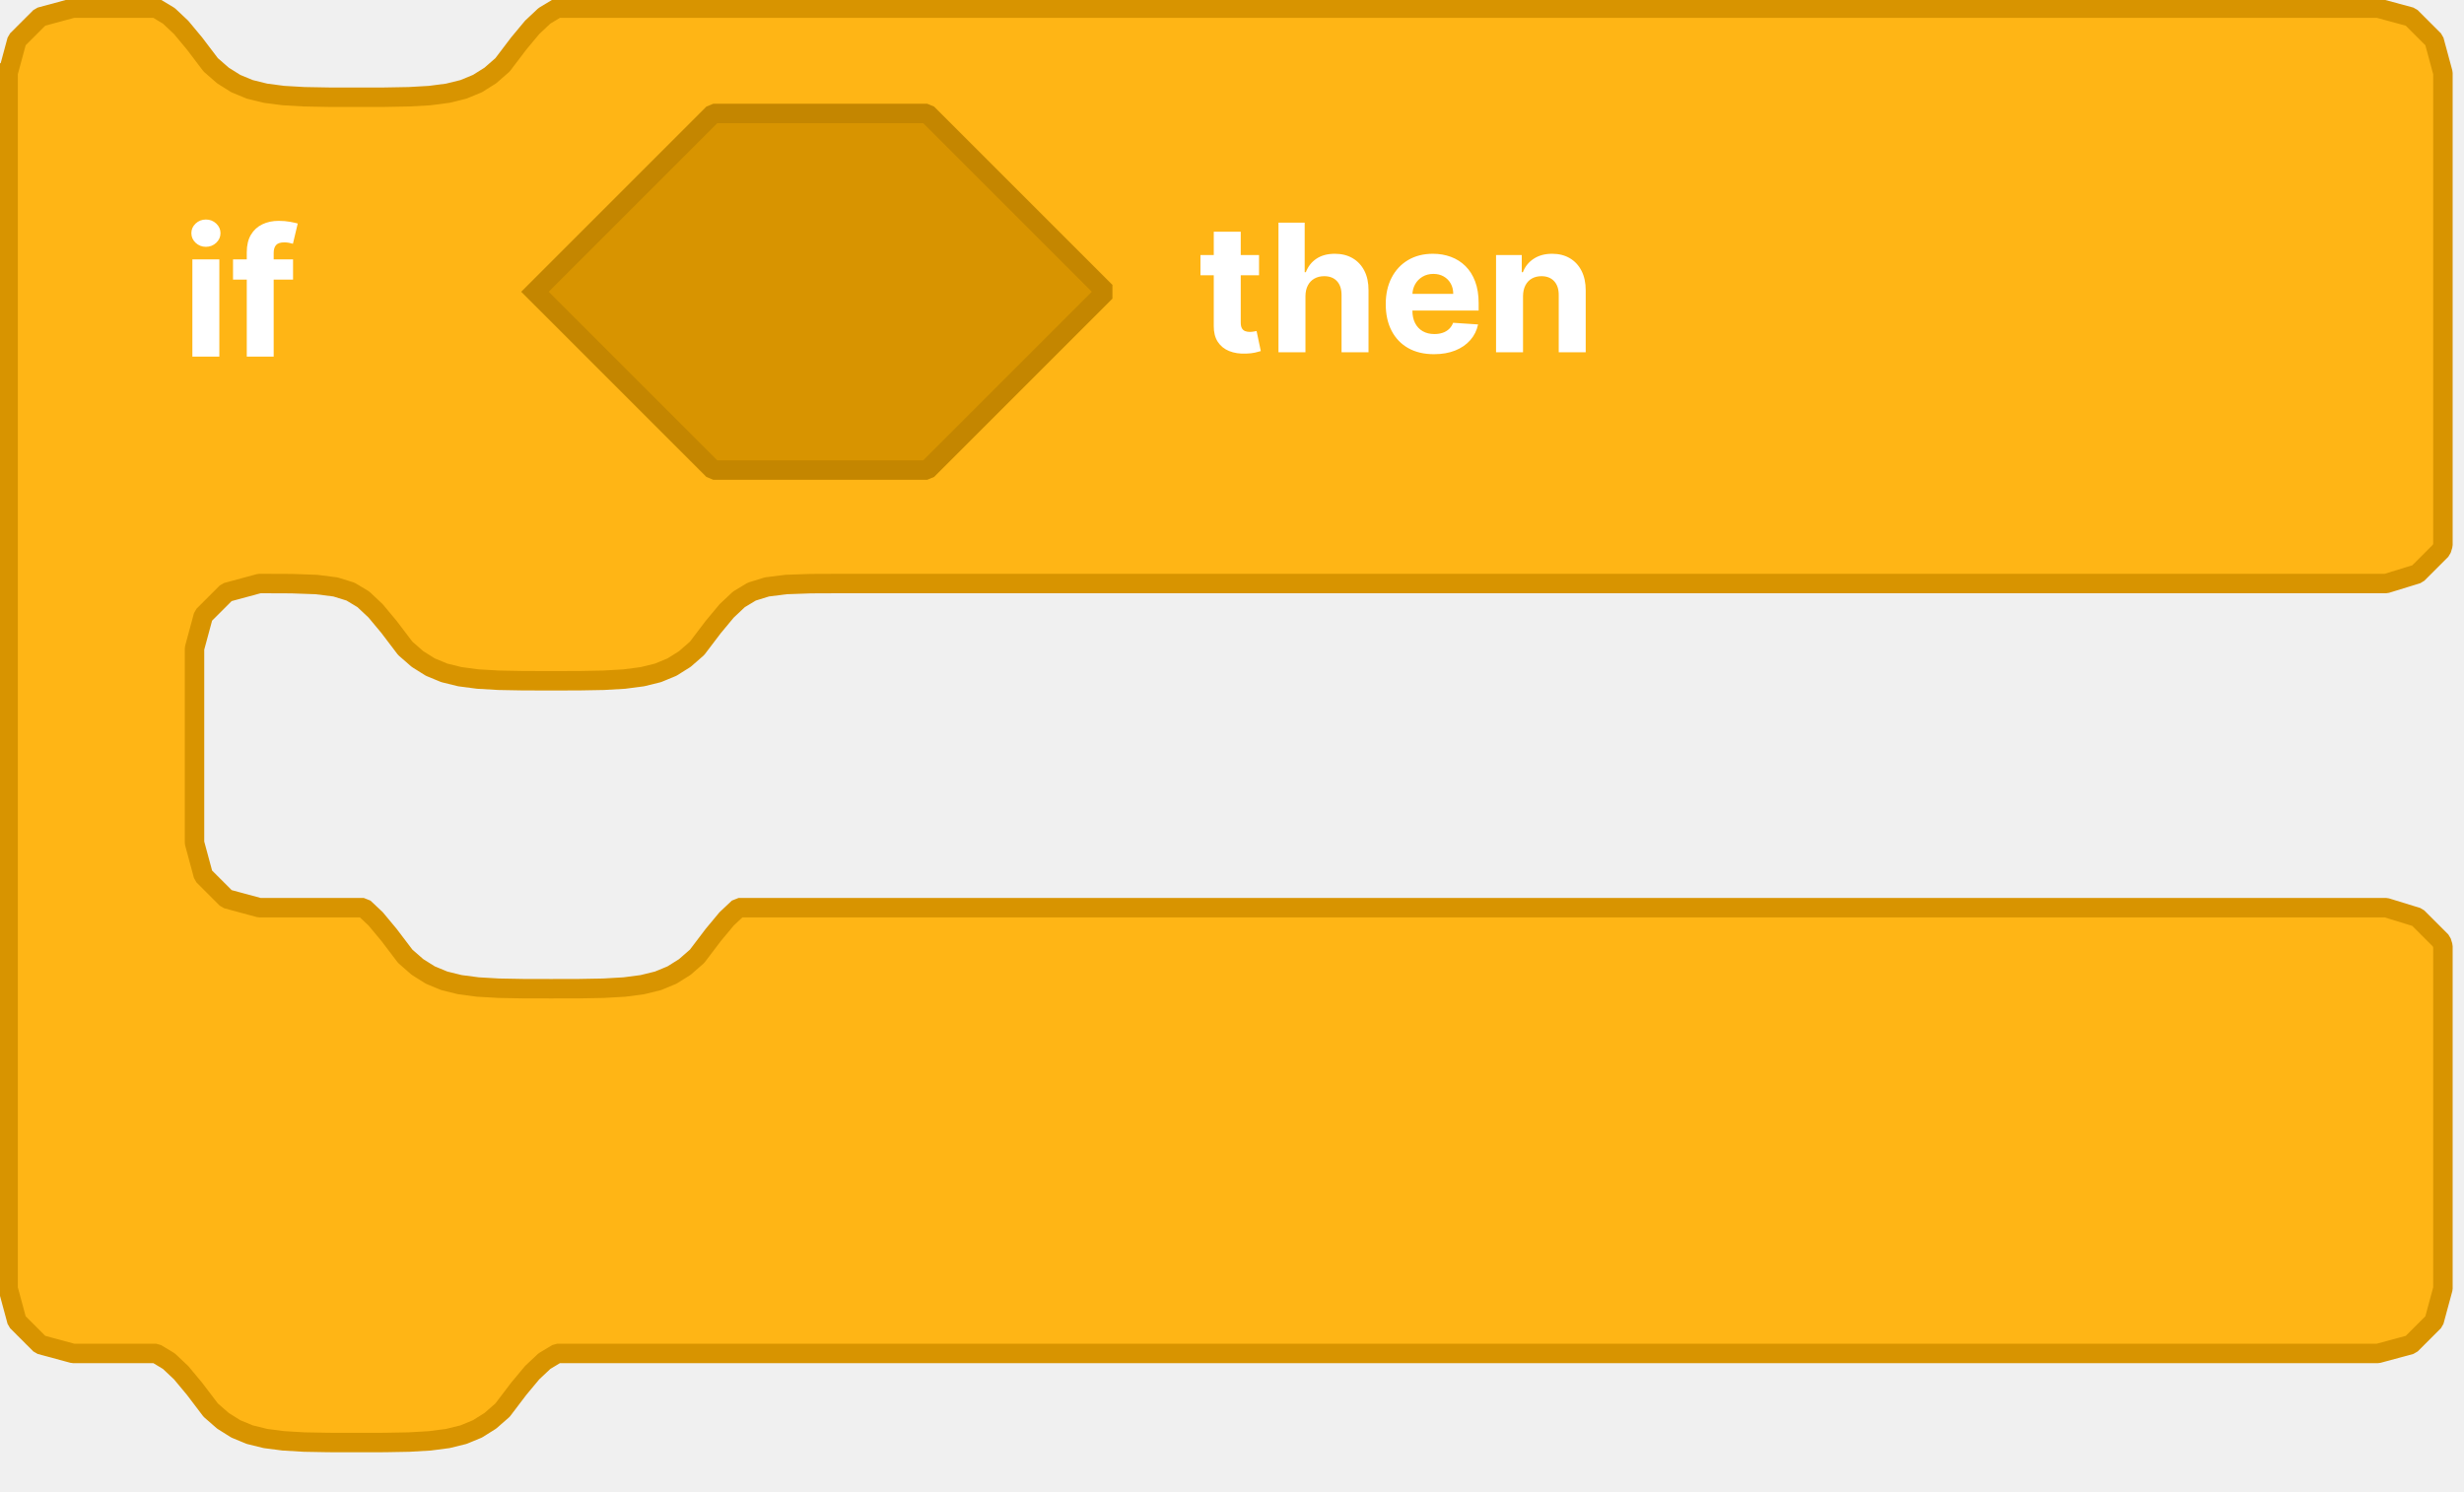
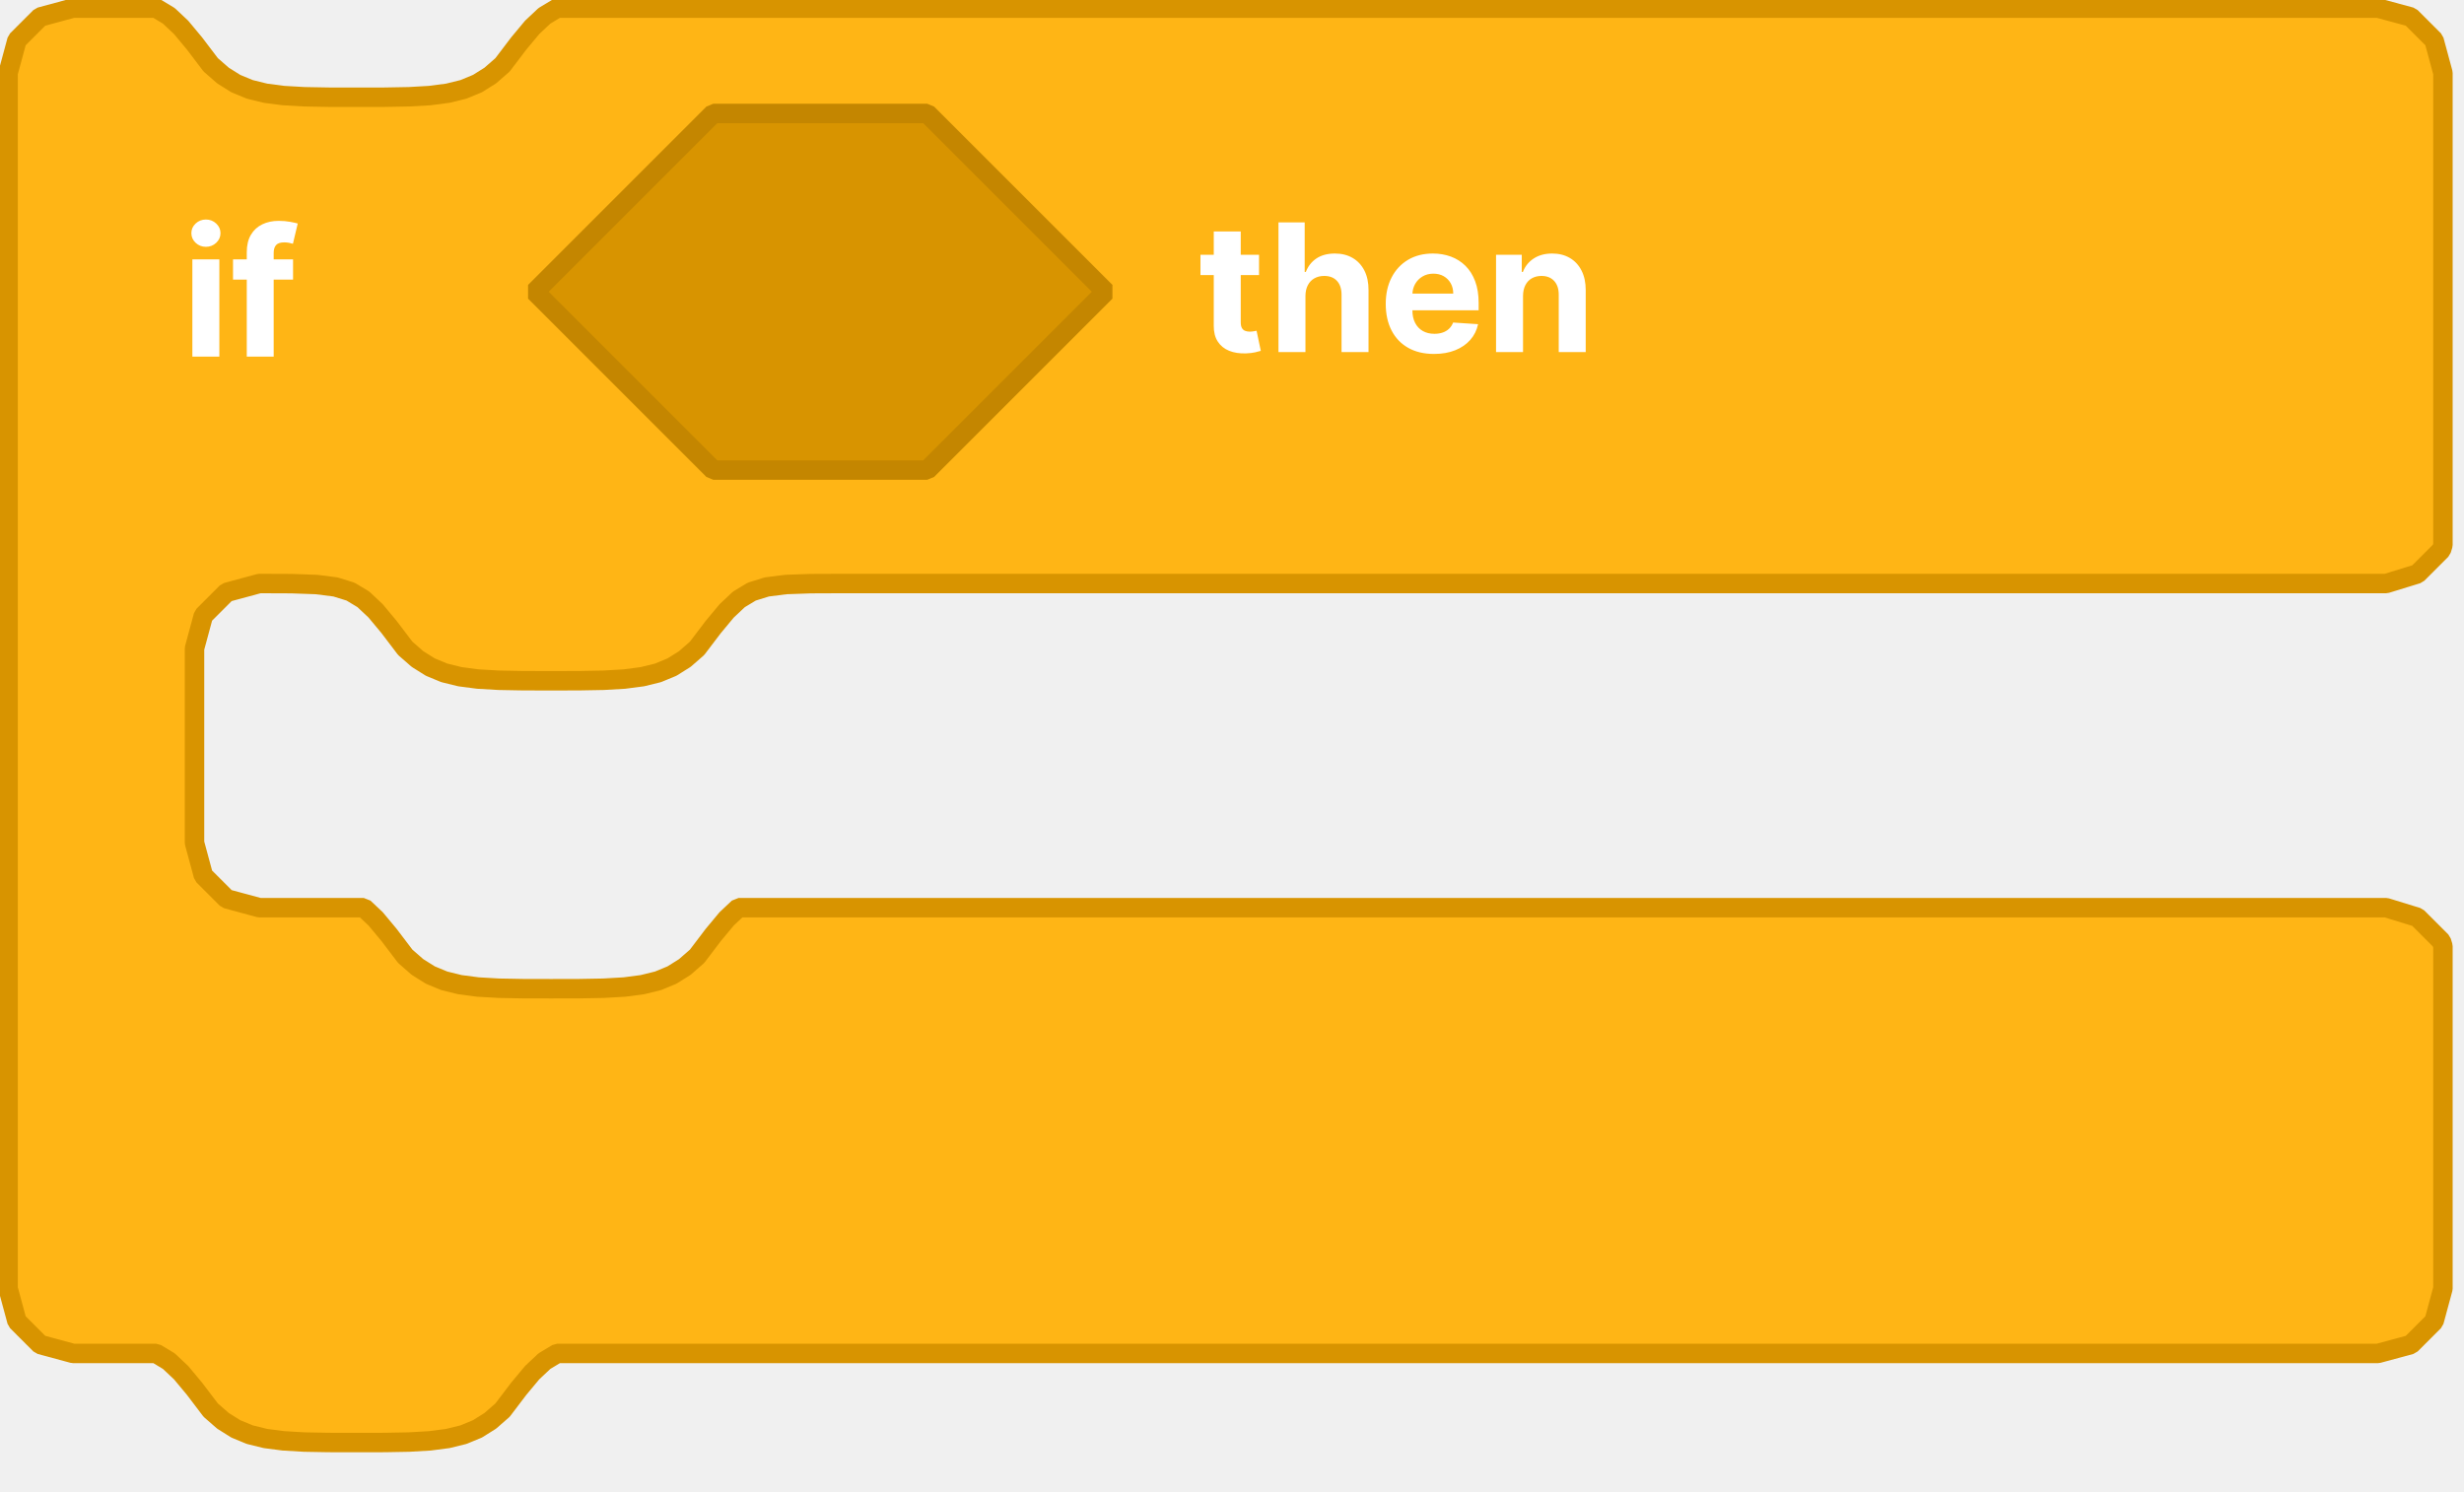
<svg xmlns="http://www.w3.org/2000/svg" width="53.622mm" height="32.456mm" viewBox="0 0 152 92" version="1.2" baseProfile="tiny">
  <defs>
</defs>
  <g fill="none" stroke="black" stroke-width="1" fill-rule="evenodd" stroke-linecap="square" stroke-linejoin="bevel">
-     <g fill="none" stroke="#000000" stroke-opacity="1" stroke-width="1" stroke-linecap="square" stroke-linejoin="bevel" transform="matrix(1,0,0,1,0,0)" font-family=".AppleSystemUIFont" font-size="13" font-weight="400" font-style="normal">
+     <g fill="none" stroke="#000000" stroke-opacity="1" stroke-width="1" stroke-linecap="square" stroke-linejoin="bevel" transform="matrix(1,0,0,1,0,0)" font-family="Segoe UI" font-size="9" font-weight="400" font-style="normal">
</g>
-     <g fill="none" stroke="#000000" stroke-opacity="1" stroke-width="1" stroke-linecap="square" stroke-linejoin="bevel" transform="matrix(1,0,0,1,0,0)" font-family=".AppleSystemUIFont" font-size="13" font-weight="400" font-style="normal">
+     <g fill="none" stroke="#000000" stroke-opacity="1" stroke-width="1" stroke-linecap="square" stroke-linejoin="bevel" transform="matrix(1,0,0,1,0,0)" font-family="Segoe UI" font-size="9" font-weight="400" font-style="normal">
</g>
-     <g fill="#ffb515" fill-opacity="1" stroke="#d89400" stroke-opacity="1" stroke-width="1.2" stroke-linecap="square" stroke-linejoin="bevel" transform="matrix(1,0,0,1,0,0)" font-family=".AppleSystemUIFont" font-size="13" font-weight="400" font-style="normal">
-       <path vector-effect="none" fill-rule="evenodd" d="M0.5,4.5 L1.046,2.481 L2.481,1.046 L4.5,0.5 L9.625,0.5 L10.416,0.977 L11.172,1.688 L11.998,2.68 L13,4 L13.756,4.66 L14.547,5.156 L15.408,5.512 L16.375,5.75 L17.482,5.895 L18.766,5.969 L20.26,5.996 L22,6 L23.74,5.996 L25.234,5.969 L26.518,5.895 L27.625,5.75 L28.592,5.512 L29.453,5.156 L30.244,4.66 L31,4 L32.002,2.68 L32.828,1.688 L33.584,0.977 L34.375,0.5 L146.7,0.5 L148.719,1.046 L150.154,2.481 L150.7,4.5 L150.7,33.625 L150.607,33.926 L149.126,35.407 L147.2,36 L52,36 L50.014,36.008 L48.484,36.062 L47.307,36.211 L46.375,36.5 L45.584,36.977 L44.828,37.688 L44.002,38.68 L43,40 L42.244,40.66 L41.453,41.156 L40.592,41.512 L39.625,41.75 L38.518,41.895 L37.234,41.969 L35.74,41.996 L34,42 L32.26,41.996 L30.766,41.969 L29.482,41.895 L28.375,41.75 L27.408,41.512 L26.547,41.156 L25.756,40.66 L25,40 L23.998,38.68 L23.172,37.688 L22.416,36.977 L21.625,36.5 L20.693,36.211 L19.516,36.062 L17.986,36.008 L16,36 L13.981,36.546 L12.546,37.981 L12,40 L12,52 L12.546,54.019 L13.981,55.454 L16,56 L22.441,56 L23.172,56.688 L23.998,57.68 L25,59 L25.756,59.66 L26.547,60.156 L27.408,60.512 L28.375,60.75 L29.482,60.895 L30.766,60.969 L32.26,60.996 L34,61 L35.74,60.996 L37.234,60.969 L38.518,60.895 L39.625,60.75 L40.592,60.512 L41.453,60.156 L42.244,59.66 L43,59 L44.002,57.68 L44.828,56.688 L45.559,56 L147.2,56 L149.126,56.593 L150.607,58.074 L150.7,58.375 L150.7,79.5 L150.154,81.519 L148.719,82.954 L146.7,83.5 L34.375,83.5 L33.584,83.977 L32.828,84.688 L32.002,85.68 L31,87 L30.244,87.66 L29.453,88.156 L28.592,88.512 L27.625,88.75 L26.518,88.894 L25.234,88.969 L23.74,88.996 L22,89 L20.26,88.996 L18.766,88.969 L17.482,88.894 L16.375,88.75 L15.408,88.512 L14.547,88.156 L13.756,87.66 L13,87 L11.998,85.68 L11.172,84.688 L10.416,83.977 L9.625,83.5 L4.5,83.5 L2.481,82.954 L1.046,81.519 L0.5,79.5 L0.5,4.5" />
+     <g fill="#ffb515" fill-opacity="1" stroke="#d89400" stroke-opacity="1" stroke-width="1.2" stroke-linecap="square" stroke-linejoin="bevel" transform="matrix(1,0,0,1,0,0)" font-family="Segoe UI" font-size="9" font-weight="400" font-style="normal">
+       <path vector-effect="none" fill-rule="evenodd" d="M0.5,4.5 L1.046,2.481 L2.481,1.046 L4.5,0.5 L9.625,0.5 L10.416,0.977 L11.172,1.688 L11.998,2.68 L13,4 L13.756,4.66 L14.547,5.156 L15.408,5.512 L16.375,5.75 L17.482,5.895 L18.766,5.969 L20.26,5.996 L22,6 L23.74,5.996 L25.234,5.969 L26.518,5.895 L27.625,5.75 L28.592,5.512 L29.453,5.156 L30.244,4.66 L31,4 L32.002,2.68 L32.828,1.688 L33.584,0.977 L34.375,0.5 L146.7,0.5 L148.719,1.046 L150.154,2.481 L150.7,4.5 L150.7,33.625 L150.607,33.926 L149.126,35.407 L147.2,36 L52,36 L50.014,36.008 L48.484,36.062 L47.307,36.211 L46.375,36.5 L45.584,36.977 L44.828,37.688 L44.002,38.68 L43,40 L42.244,40.66 L41.453,41.156 L40.592,41.512 L39.625,41.75 L38.518,41.895 L37.234,41.969 L35.74,41.996 L34,42 L32.26,41.996 L30.766,41.969 L29.482,41.895 L28.375,41.75 L27.408,41.512 L26.547,41.156 L25.756,40.66 L25,40 L23.998,38.68 L23.172,37.688 L22.416,36.977 L21.625,36.5 L20.693,36.211 L19.516,36.062 L17.986,36.008 L16,36 L13.981,36.546 L12.546,37.981 L12,40 L12,52 L12.546,54.019 L13.981,55.454 L16,56 L22.441,56 L23.172,56.688 L23.998,57.68 L25,59 L25.756,59.66 L26.547,60.156 L27.408,60.512 L28.375,60.75 L29.482,60.895 L30.766,60.969 L32.26,60.996 L34,61 L35.74,60.996 L37.234,60.969 L38.518,60.895 L39.625,60.75 L40.592,60.512 L41.453,60.156 L42.244,59.66 L43,59 L44.002,57.68 L44.828,56.688 L45.559,56 L147.2,56 L149.126,56.593 L150.607,58.074 L150.7,58.375 L150.7,79.5 L150.154,81.519 L148.719,82.954 L146.7,83.5 L34.375,83.5 L33.584,83.977 L32.828,84.688 L32.002,85.68 L31,87 L30.244,87.66 L29.453,88.156 L28.592,88.512 L27.625,88.75 L26.518,88.894 L25.234,88.969 L23.74,88.996 L22,89 L20.26,88.996 L18.766,88.969 L17.482,88.894 L16.375,88.75 L15.408,88.512 L14.547,88.156 L13.756,87.66 L13,87 L11.998,85.68 L11.172,84.688 L10.416,83.977 L9.625,83.5 L4.5,83.5 L2.481,82.954 L1.046,81.519 L0.5,79.5 L0.5,4.5 Z " />
    </g>
    <g fill="#ffffff" fill-opacity="1" stroke="none" transform="matrix(1,0,0,1,0,0)" font-family="Inter" font-size="11" font-weight="700" font-style="normal">
-       <path vector-effect="none" fill-rule="nonzero" d="M11.867,22 L11.867,16 L13.531,16 L13.531,22 L11.867,22 M12.703,15.227 C12.456,15.227 12.244,15.144 12.068,14.979 C11.893,14.813 11.805,14.615 11.805,14.383 C11.805,14.154 11.893,13.956 12.068,13.791 C12.244,13.626 12.456,13.543 12.703,13.543 C12.95,13.543 13.162,13.626 13.338,13.791 C13.514,13.956 13.602,14.154 13.602,14.383 C13.602,14.615 13.514,14.813 13.338,14.979 C13.162,15.144 12.95,15.227 12.703,15.227 M18.078,16 L18.078,17.25 L14.375,17.25 L14.375,16 L18.078,16 M15.223,22 L15.223,15.566 C15.223,15.132 15.308,14.771 15.479,14.484 C15.649,14.198 15.883,13.983 16.18,13.84 C16.477,13.697 16.814,13.625 17.191,13.625 C17.447,13.625 17.68,13.645 17.893,13.684 C18.105,13.723 18.263,13.758 18.367,13.789 L18.07,15.039 C18.005,15.018 17.925,14.999 17.83,14.98 C17.735,14.962 17.638,14.953 17.539,14.953 C17.294,14.953 17.124,15.01 17.027,15.123 C16.931,15.236 16.883,15.395 16.883,15.598 L16.883,22 L15.223,22" />
+       <path vector-effect="none" fill-rule="nonzero" d="M11.867,22 L11.867,16 L13.531,16 L13.531,22 L11.867,22 Z M12.703,15.227 C12.456,15.227 12.244,15.144 12.068,14.979 C11.893,14.813 11.805,14.615 11.805,14.383 C11.805,14.154 11.893,13.956 12.068,13.791 C12.244,13.626 12.456,13.543 12.703,13.543 C12.95,13.543 13.162,13.626 13.338,13.791 C13.514,13.956 13.602,14.154 13.602,14.383 C13.602,14.615 13.514,14.813 13.338,14.979 C13.162,15.144 12.95,15.227 12.703,15.227 Z M18.078,16 L18.078,17.25 L14.375,17.25 L14.375,16 L18.078,16 Z M15.223,22 L15.223,15.566 C15.223,15.132 15.308,14.771 15.479,14.484 C15.649,14.198 15.883,13.983 16.18,13.84 C16.477,13.697 16.814,13.625 17.191,13.625 C17.447,13.625 17.68,13.645 17.893,13.684 C18.105,13.723 18.263,13.758 18.367,13.789 L18.07,15.039 C18.005,15.018 17.925,14.999 17.83,14.98 C17.735,14.962 17.638,14.953 17.539,14.953 C17.294,14.953 17.124,15.01 17.027,15.123 C16.931,15.236 16.883,15.395 16.883,15.598 L16.883,22 L15.223,22 Z " />
    </g>
    <g fill="#ffffff" fill-opacity="1" stroke="none" transform="matrix(1,0,0,1,0,0)" font-family="Inter" font-size="11" font-weight="700" font-style="normal">
-       <path vector-effect="none" fill-rule="nonzero" d="M77.668,15.734 L77.668,16.984 L74.055,16.984 L74.055,15.734 L77.668,15.734 M74.875,14.297 L76.539,14.297 L76.539,19.891 C76.539,20.044 76.562,20.163 76.609,20.248 C76.656,20.333 76.722,20.392 76.807,20.426 C76.891,20.46 76.99,20.477 77.102,20.477 C77.18,20.477 77.258,20.469 77.336,20.455 C77.414,20.441 77.474,20.43 77.516,20.422 L77.777,21.66 C77.694,21.686 77.577,21.717 77.426,21.752 C77.275,21.787 77.091,21.809 76.875,21.816 C76.474,21.832 76.123,21.779 75.822,21.656 C75.522,21.534 75.288,21.344 75.121,21.086 C74.954,20.828 74.872,20.503 74.875,20.109 L74.875,14.297 M80.531,18.266 L80.531,21.734 L78.867,21.734 L78.867,13.734 L80.484,13.734 L80.484,16.793 L80.555,16.793 C80.69,16.439 80.909,16.161 81.211,15.959 C81.513,15.757 81.892,15.656 82.348,15.656 C82.764,15.656 83.128,15.747 83.439,15.928 C83.751,16.109 83.993,16.368 84.166,16.705 C84.339,17.042 84.424,17.445 84.422,17.914 L84.422,21.734 L82.758,21.734 L82.758,18.211 C82.76,17.841 82.667,17.553 82.478,17.348 C82.29,17.142 82.026,17.039 81.688,17.039 C81.461,17.039 81.261,17.087 81.088,17.184 C80.915,17.28 80.779,17.42 80.682,17.604 C80.584,17.787 80.534,18.008 80.531,18.266 M88.461,21.852 C87.844,21.852 87.313,21.726 86.869,21.475 C86.425,21.223 86.083,20.866 85.844,20.404 C85.604,19.942 85.484,19.395 85.484,18.762 C85.484,18.145 85.604,17.603 85.844,17.137 C86.083,16.671 86.421,16.307 86.857,16.047 C87.294,15.787 87.806,15.656 88.394,15.656 C88.79,15.656 89.159,15.719 89.502,15.846 C89.844,15.972 90.144,16.162 90.4,16.414 C90.657,16.667 90.857,16.984 91,17.365 C91.143,17.747 91.215,18.193 91.215,18.703 L91.215,19.16 L86.148,19.16 L86.148,18.129 L89.648,18.129 C89.648,17.889 89.596,17.677 89.492,17.492 C89.388,17.307 89.244,17.162 89.061,17.057 C88.877,16.951 88.664,16.898 88.422,16.898 C88.169,16.898 87.946,16.956 87.752,17.072 C87.558,17.188 87.406,17.343 87.297,17.537 C87.188,17.731 87.132,17.947 87.129,18.184 L87.129,19.164 C87.129,19.461 87.184,19.717 87.295,19.934 C87.406,20.15 87.562,20.316 87.766,20.434 C87.969,20.551 88.21,20.609 88.488,20.609 C88.673,20.609 88.842,20.583 88.996,20.531 C89.15,20.479 89.281,20.401 89.391,20.297 C89.5,20.193 89.583,20.065 89.641,19.914 L91.18,20.016 C91.102,20.385 90.942,20.708 90.701,20.982 C90.46,21.257 90.15,21.471 89.772,21.623 C89.393,21.775 88.956,21.852 88.461,21.852 M93.953,18.266 L93.953,21.734 L92.289,21.734 L92.289,15.734 L93.875,15.734 L93.875,16.793 L93.945,16.793 C94.078,16.444 94.301,16.167 94.613,15.963 C94.926,15.758 95.305,15.656 95.75,15.656 C96.167,15.656 96.53,15.747 96.84,15.93 C97.15,16.112 97.391,16.372 97.562,16.709 C97.734,17.046 97.82,17.448 97.82,17.914 L97.82,21.734 L96.156,21.734 L96.156,18.211 C96.159,17.844 96.065,17.557 95.875,17.35 C95.685,17.143 95.423,17.039 95.09,17.039 C94.866,17.039 94.669,17.087 94.498,17.184 C94.328,17.28 94.195,17.42 94.1,17.604 C94.005,17.787 93.956,18.008 93.953,18.266 " />
+       <path vector-effect="none" fill-rule="nonzero" d="M77.668,15.719 L77.668,16.969 L74.055,16.969 L74.055,15.719 L77.668,15.719 Z M74.875,14.281 L76.539,14.281 L76.539,19.875 C76.539,20.029 76.562,20.148 76.609,20.232 C76.656,20.317 76.722,20.376 76.807,20.41 C76.891,20.444 76.99,20.461 77.102,20.461 C77.18,20.461 77.258,20.454 77.336,20.439 C77.414,20.425 77.474,20.414 77.516,20.406 L77.777,21.645 C77.694,21.671 77.577,21.701 77.426,21.736 C77.275,21.771 77.091,21.793 76.875,21.801 C76.474,21.816 76.123,21.763 75.822,21.641 C75.522,21.518 75.288,21.328 75.121,21.07 C74.954,20.812 74.872,20.487 74.875,20.094 L74.875,14.281 Z M80.531,18.25 L80.531,21.719 L78.867,21.719 L78.867,13.719 L80.484,13.719 L80.484,16.777 L80.555,16.777 C80.69,16.423 80.909,16.145 81.211,15.943 C81.513,15.742 81.892,15.641 82.348,15.641 C82.764,15.641 83.128,15.731 83.439,15.912 C83.751,16.093 83.993,16.352 84.166,16.689 C84.339,17.027 84.424,17.43 84.422,17.898 L84.422,21.719 L82.758,21.719 L82.758,18.195 C82.76,17.826 82.667,17.538 82.478,17.332 C82.29,17.126 82.026,17.023 81.688,17.023 C81.461,17.023 81.261,17.072 81.088,17.168 C80.915,17.264 80.779,17.404 80.682,17.588 C80.584,17.771 80.534,17.992 80.531,18.25 Z M88.461,21.836 C87.844,21.836 87.313,21.71 86.869,21.459 C86.425,21.208 86.083,20.851 85.844,20.389 C85.604,19.926 85.484,19.379 85.484,18.746 C85.484,18.129 85.604,17.587 85.844,17.121 C86.083,16.655 86.421,16.292 86.857,16.031 C87.294,15.771 87.806,15.641 88.394,15.641 C88.79,15.641 89.159,15.704 89.502,15.83 C89.844,15.956 90.144,16.146 90.4,16.398 C90.657,16.651 90.857,16.968 91,17.35 C91.143,17.731 91.215,18.177 91.215,18.688 L91.215,19.145 L86.148,19.145 L86.148,18.113 L89.648,18.113 C89.648,17.874 89.596,17.662 89.492,17.477 C89.388,17.292 89.244,17.146 89.061,17.041 C88.877,16.936 88.664,16.883 88.422,16.883 C88.169,16.883 87.946,16.941 87.752,17.057 C87.558,17.172 87.406,17.328 87.297,17.521 C87.188,17.715 87.132,17.931 87.129,18.168 L87.129,19.148 C87.129,19.445 87.184,19.702 87.295,19.918 C87.406,20.134 87.562,20.301 87.766,20.418 C87.969,20.535 88.21,20.594 88.488,20.594 C88.673,20.594 88.842,20.568 88.996,20.516 C89.15,20.463 89.281,20.385 89.391,20.281 C89.5,20.177 89.583,20.049 89.641,19.898 L91.18,20 C91.102,20.37 90.942,20.692 90.701,20.967 C90.46,21.241 90.15,21.455 89.772,21.607 C89.393,21.76 88.956,21.836 88.461,21.836 Z M93.953,18.25 L93.953,21.719 L92.289,21.719 L92.289,15.719 L93.875,15.719 L93.875,16.777 L93.945,16.777 C94.078,16.428 94.301,16.152 94.613,15.947 C94.926,15.743 95.305,15.641 95.75,15.641 C96.167,15.641 96.53,15.732 96.84,15.914 C97.15,16.096 97.391,16.356 97.562,16.693 C97.734,17.031 97.82,17.432 97.82,17.898 L97.82,21.719 L96.156,21.719 L96.156,18.195 C96.159,17.828 96.065,17.541 95.875,17.334 C95.685,17.127 95.423,17.023 95.09,17.023 C94.866,17.023 94.669,17.072 94.498,17.168 C94.328,17.264 94.195,17.404 94.1,17.588 C94.005,17.771 93.956,17.992 93.953,18.25 " />
+     </g>
+     <g fill="#d89400" fill-opacity="1" stroke="#c48600" stroke-opacity="1" stroke-width="1.2" stroke-linecap="square" stroke-linejoin="bevel" transform="matrix(1,0,0,1,33,7)" font-family="Inter" font-size="11" font-weight="700" font-style="normal">
+       <path vector-effect="none" fill-rule="evenodd" d="M0,11 L11,0 L24.2,0 L35.2,11 L24.2,22 L11,22 L0,11 Z " />
    </g>
    <g fill="#ffffff" fill-opacity="1" stroke="none" transform="matrix(1,0,0,1,0,0)" font-family="Inter" font-size="11" font-weight="700" font-style="normal">
</g>
    <g fill="#ffffff" fill-opacity="1" stroke="none" transform="matrix(1,0,0,1,0,0)" font-family="Inter" font-size="11" font-weight="700" font-style="normal">
</g>
-     <g fill="#ffffff" fill-opacity="1" stroke="none" transform="matrix(1,0,0,1,0,0)" font-family="Inter" font-size="11" font-weight="700" font-style="normal">
- </g>
-     <g fill="#ffffff" fill-opacity="1" stroke="none" transform="matrix(1,0,0,1,0,0)" font-family="Inter" font-size="11" font-weight="700" font-style="normal">
- </g>
-     <g fill="#ffffff" fill-opacity="1" stroke="none" transform="matrix(1,0,0,1,0,0)" font-family="Inter" font-size="11" font-weight="700" font-style="normal">
- </g>
-     <g fill="#d89400" fill-opacity="1" stroke="#c48600" stroke-opacity="1" stroke-width="1.2" stroke-linecap="square" stroke-linejoin="bevel" transform="matrix(1,0,0,1,33,7)" font-family="Inter" font-size="11" font-weight="700" font-style="normal">
-       <path vector-effect="none" fill-rule="evenodd" d="M0,11 L11,0 L24.2,0 L35.2,11 L24.2,22 L11,22 L0,11" />
-     </g>
-     <g fill="#ffffff" fill-opacity="1" stroke="none" transform="matrix(1,0,0,1,0,0)" font-family="Inter" font-size="11" font-weight="700" font-style="normal">
- </g>
-     <g fill="none" stroke="#000000" stroke-opacity="1" stroke-width="1" stroke-linecap="square" stroke-linejoin="bevel" transform="matrix(1,0,0,1,0,0)" font-family=".AppleSystemUIFont" font-size="13" font-weight="400" font-style="normal">
+     <g fill="none" stroke="#000000" stroke-opacity="1" stroke-width="1" stroke-linecap="square" stroke-linejoin="bevel" transform="matrix(1,0,0,1,0,0)" font-family="Segoe UI" font-size="9" font-weight="400" font-style="normal">
</g>
  </g>
</svg>
